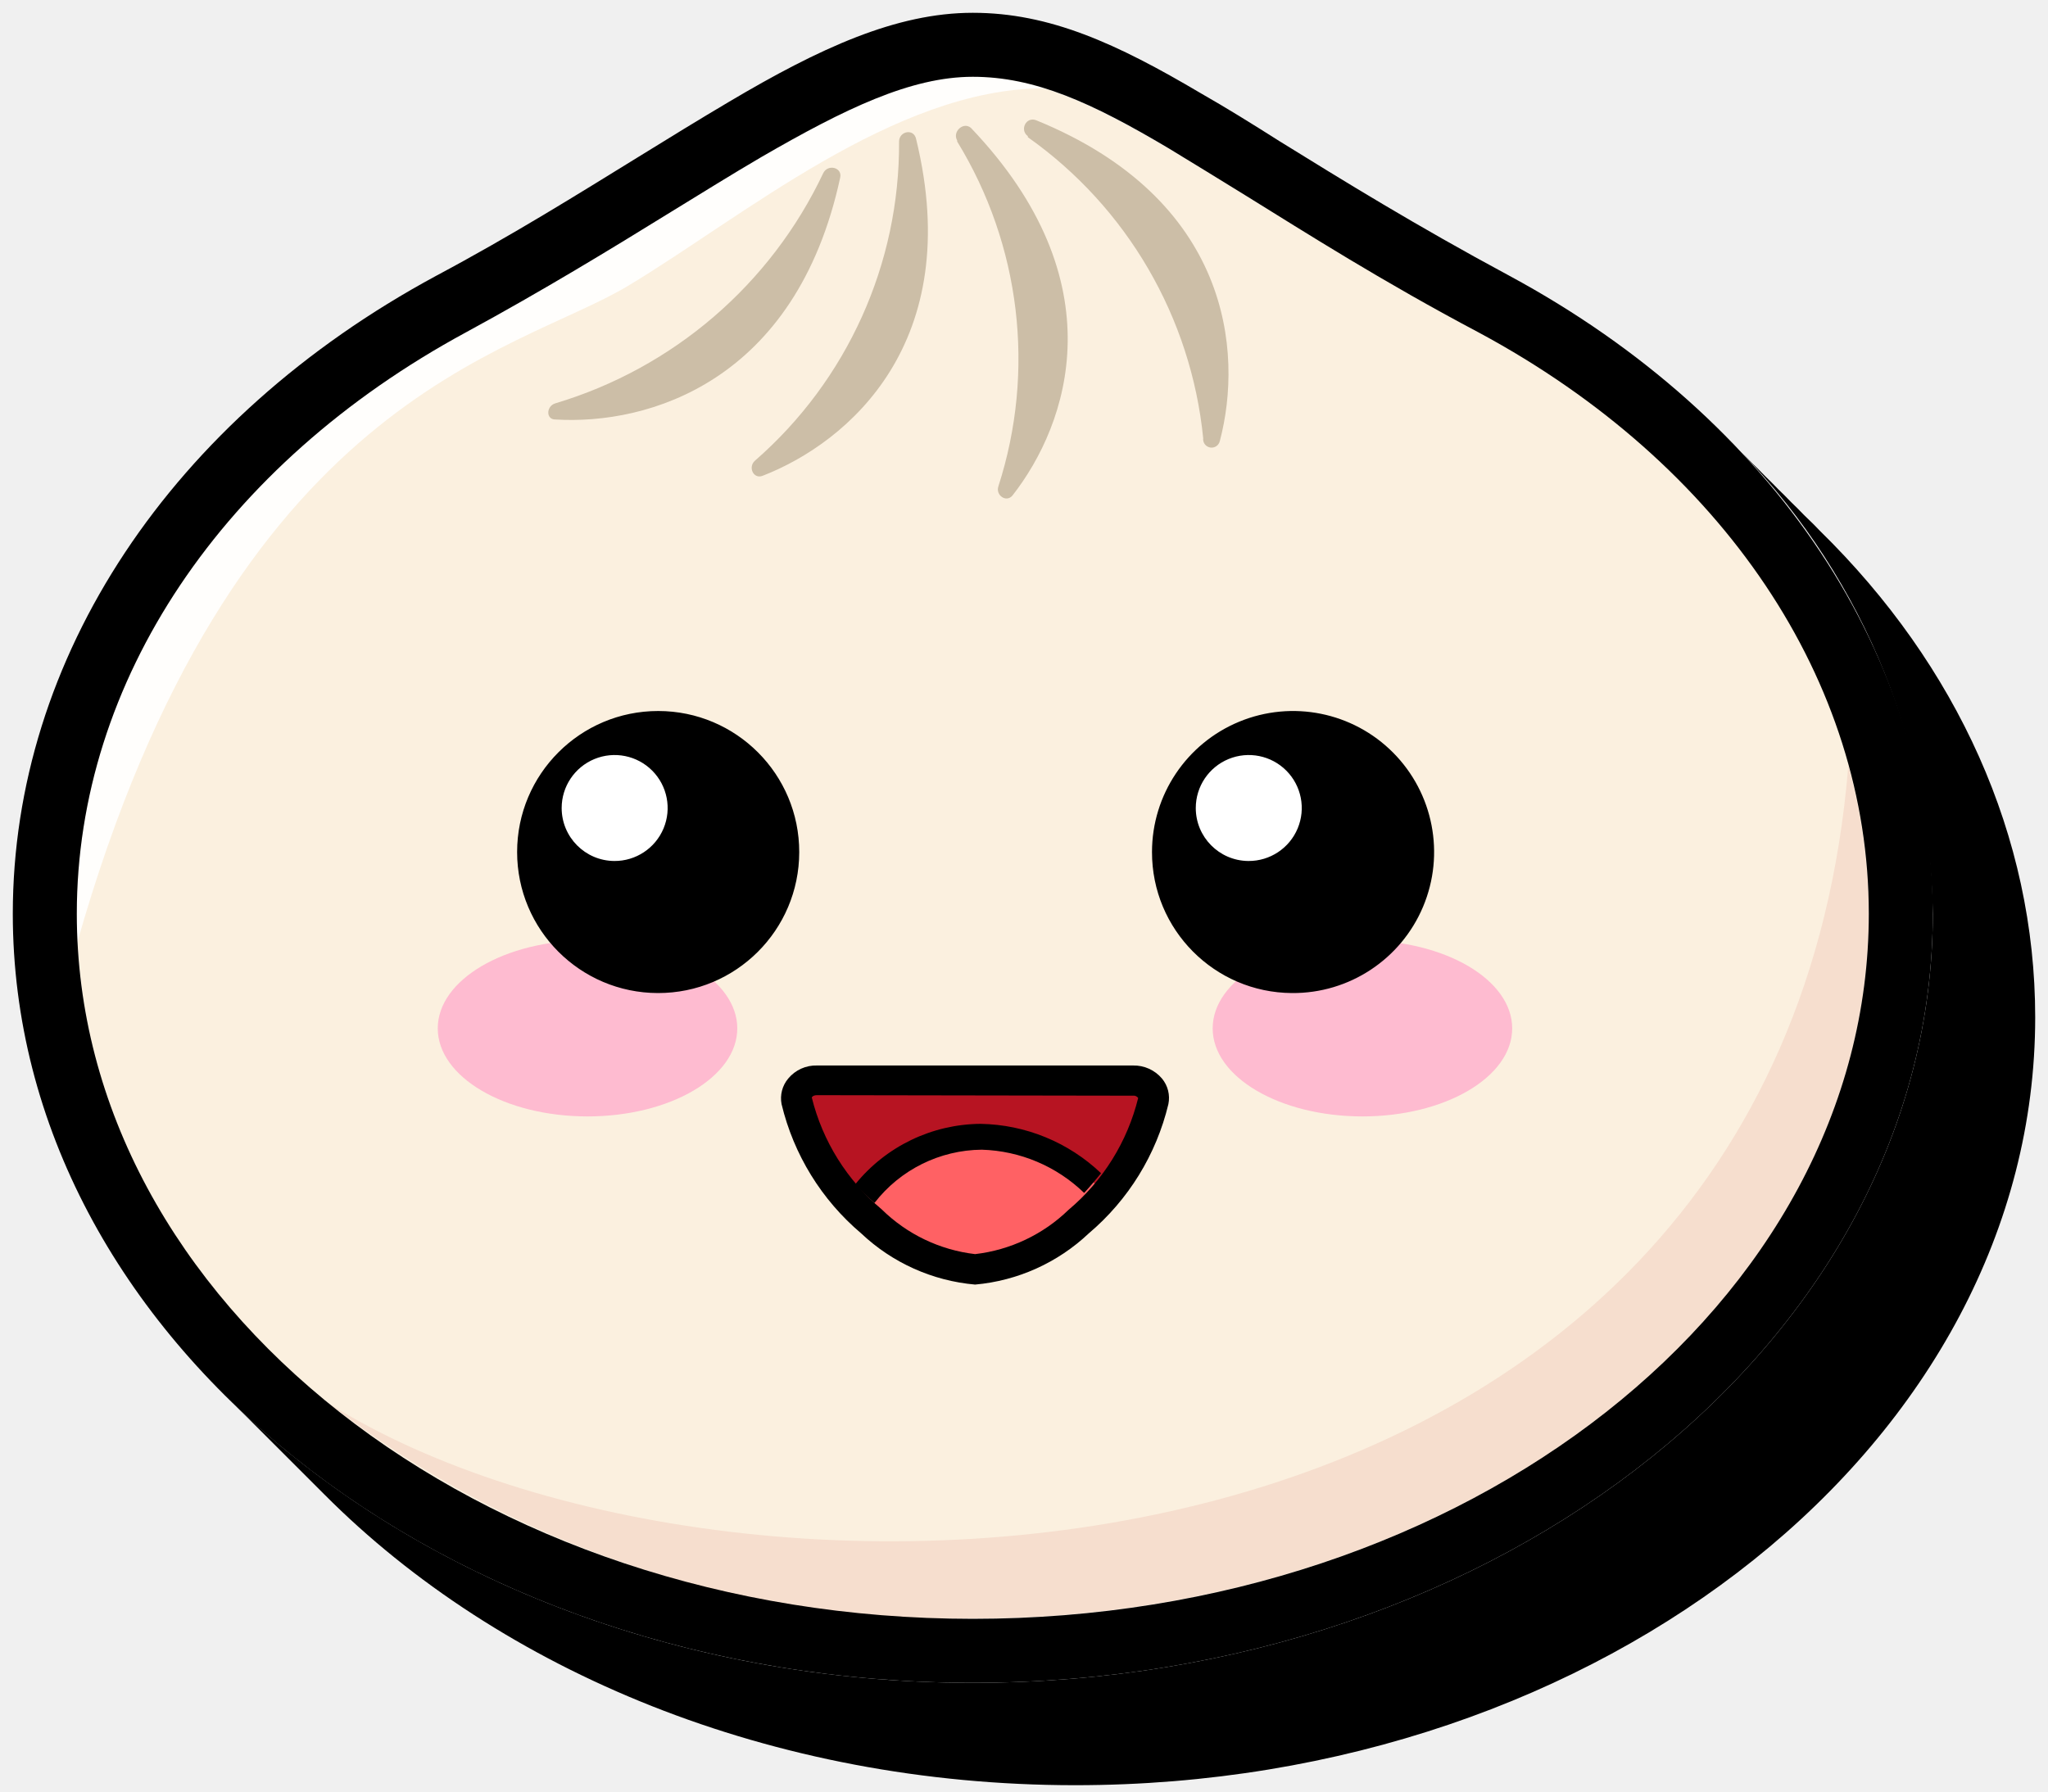
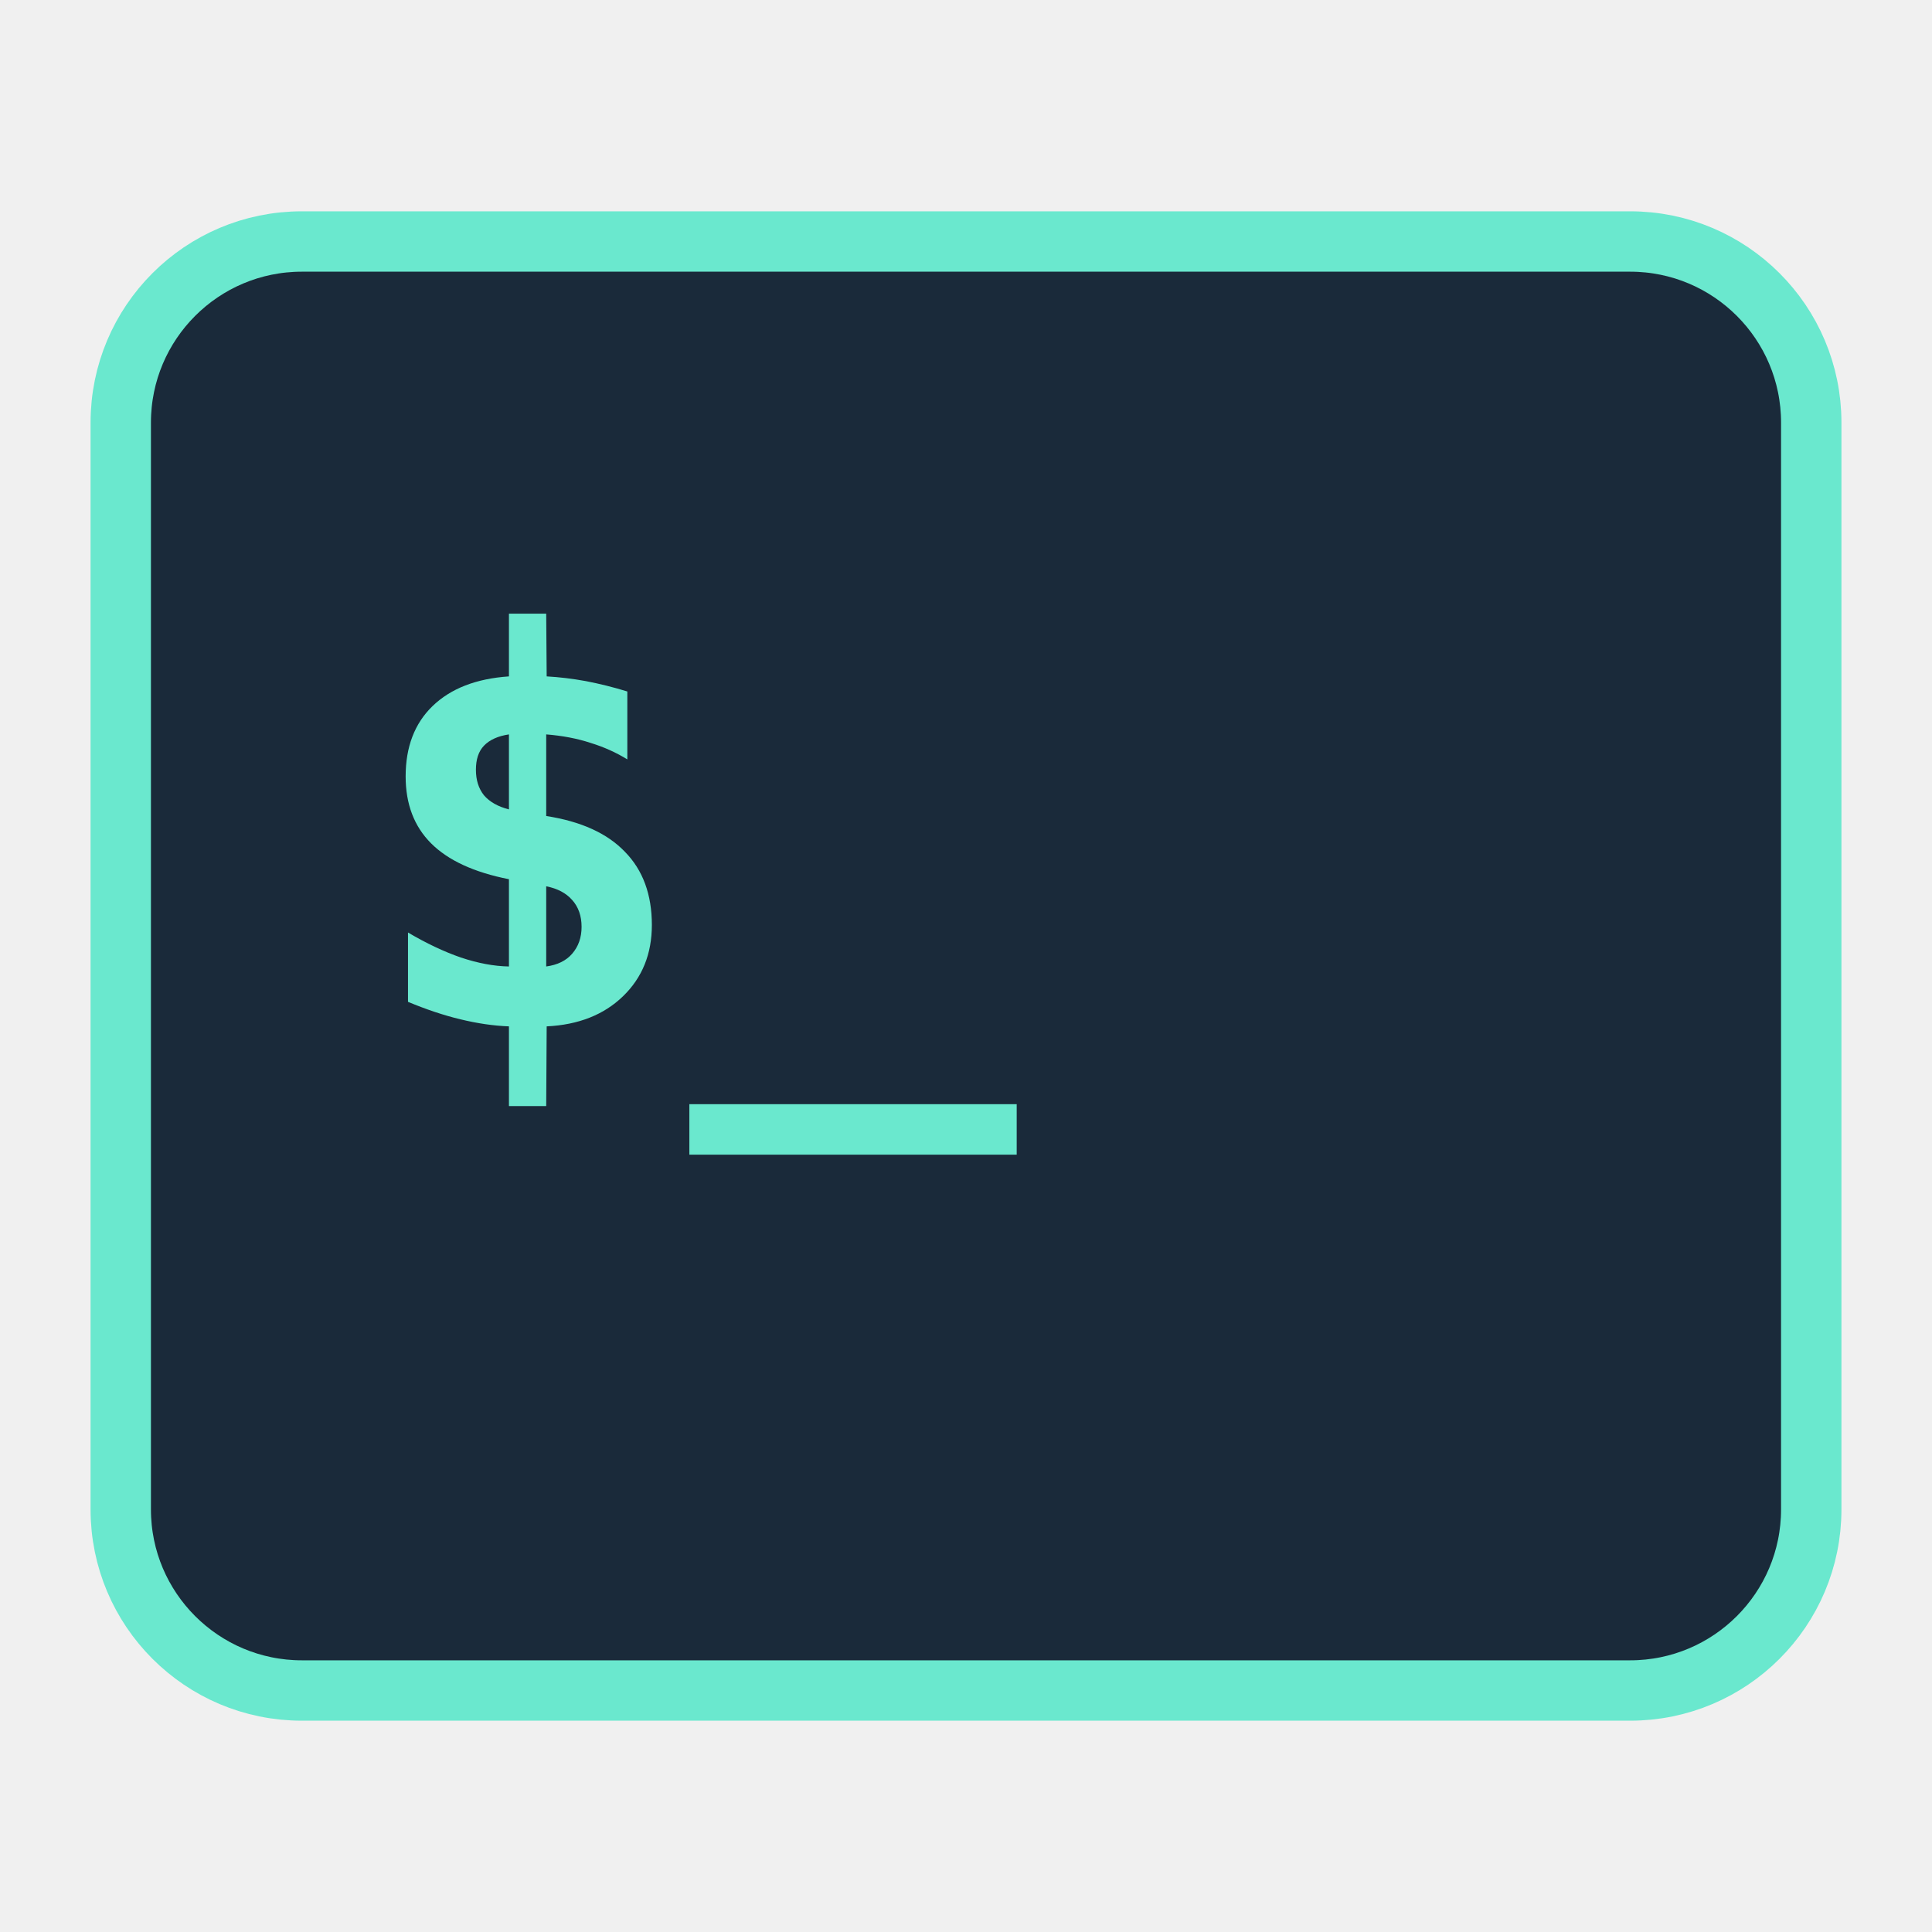
- <svg xmlns="http://www.w3.org/2000/svg" id="Bun" viewBox="0 0 80 70">
-   <path id="Shadow" d="M71.09,20.74c-.16-.17-.33-.34-.5-.5s-.33-.34-.5-.5-.33-.34-.5-.5-.33-.34-.5-.5-.33-.34-.5-.5-.33-.34-.5-.5-.33-.34-.5-.5A26.46,26.46,0,0,1,75.5,35.7c0,16.57-16.82,30.05-37.5,30.05-11.58,0-21.94-4.23-28.83-10.86l.5.5.5.5.5.5.5.5.5.5.5.5.5.5C19.55,65.3,30.14,69.75,42,69.75c20.68,0,37.5-13.48,37.5-30C79.5,32.69,76.46,26,71.09,20.74Z" />
-   <g id="Body">
-     <path id="Background" d="M73,35.7c0,15.21-15.67,27.54-35,27.54S3,50.91,3,35.7C3,26.27,9,17.94,18.22,13S33.18,3,38,3s8.94,4.13,19.78,10C67,17.94,73,26.27,73,35.7Z" style="fill:#fbf0df" />
-     <path id="Bottom_Shadow" data-name="Bottom Shadow" d="M73,35.7a21.67,21.67,0,0,0-.8-5.78c-2.73,33.3-43.35,34.9-59.32,24.94A40,40,0,0,0,38,63.24C57.3,63.24,73,50.89,73,35.7Z" style="fill:#f6dece" />
-     <path id="Light_Shine" data-name="Light Shine" d="M24.53,11.17C29,8.49,34.94,3.46,40.78,3.45A9.29,9.29,0,0,0,38,3c-2.42,0-5,1.25-8.25,3.13-1.13.66-2.3,1.39-3.54,2.15-2.33,1.44-5,3.07-8,4.7C8.69,18.13,3,26.62,3,35.7c0,.4,0,.8,0,1.19C9.06,15.48,20.07,13.85,24.53,11.17Z" style="fill:#fffefc" />
-     <path id="Top" d="M35.12,5.53A16.41,16.41,0,0,1,29.49,18c-.28.25-.06.73.3.59,3.37-1.31,7.92-5.23,6-13.14C35.71,5,35.12,5.12,35.12,5.53Zm2.27,0A16.24,16.24,0,0,1,39,19c-.12.35.31.65.55.36C41.74,16.56,43.65,11,37.93,5,37.64,4.74,37.19,5.14,37.39,5.49Zm2.76-.17A16.42,16.42,0,0,1,47,17.12a.33.33,0,0,0,.65.11c.92-3.49.4-9.44-7.17-12.53C40.08,4.54,39.82,5.08,40.15,5.32ZM21.69,15.76a16.94,16.94,0,0,0,10.47-9c.18-.36.75-.22.66.18-1.73,8-7.52,9.67-11.12,9.45C21.32,16.4,21.33,15.87,21.69,15.76Z" style="fill:#ccbea7;fill-rule:evenodd" />
-     <path id="Outline" d="M38,65.75C17.32,65.75.5,52.27.5,35.7c0-10,6.18-19.33,16.53-24.92,3-1.6,5.57-3.21,7.86-4.62,1.26-.78,2.45-1.51,3.6-2.19C32,1.89,35,.5,38,.5s5.62,1.2,8.9,3.14c1,.57,2,1.19,3.07,1.87,2.49,1.54,5.3,3.28,9,5.27C69.32,16.37,75.5,25.69,75.5,35.7,75.5,52.27,58.68,65.75,38,65.75ZM38,3c-2.42,0-5,1.25-8.25,3.13-1.13.66-2.3,1.39-3.54,2.15-2.33,1.44-5,3.07-8,4.7C8.69,18.13,3,26.62,3,35.7,3,50.89,18.7,63.25,38,63.25S73,50.89,73,35.7C73,26.62,67.31,18.13,57.78,13,54,11,51.05,9.12,48.66,7.64c-1.09-.67-2.09-1.29-3-1.84C42.63,4,40.42,3,38,3Z" />
-   </g>
-   <g id="Mouth">
-     <g id="Background-2" data-name="Background">
-       <path d="M45.05,43a8.93,8.93,0,0,1-2.92,4.71,6.81,6.81,0,0,1-4,1.88A6.84,6.84,0,0,1,34,47.71,8.93,8.93,0,0,1,31.12,43a.72.72,0,0,1,.8-.81H44.26A.72.72,0,0,1,45.05,43Z" style="fill:#b71422" />
-     </g>
-     <g id="Tongue">
-       <path id="Background-3" data-name="Background" d="M34,47.79a6.91,6.91,0,0,0,4.12,1.9,6.91,6.91,0,0,0,4.11-1.9,10.63,10.63,0,0,0,1-1.07,6.83,6.83,0,0,0-4.9-2.31,6.15,6.15,0,0,0-5,2.78C33.56,47.4,33.76,47.6,34,47.79Z" style="fill:#ff6164" />
-       <path id="Outline-2" data-name="Outline" d="M34.16,47a5.36,5.36,0,0,1,4.19-2.08,6,6,0,0,1,4,1.69c.23-.25.45-.51.66-.77a7,7,0,0,0-4.71-1.93,6.36,6.36,0,0,0-4.89,2.36A9.53,9.53,0,0,0,34.16,47Z" />
-     </g>
-     <path id="Outline-3" data-name="Outline" d="M38.09,50.19a7.42,7.42,0,0,1-4.45-2,9.52,9.52,0,0,1-3.11-5.05,1.2,1.2,0,0,1,.26-1,1.41,1.41,0,0,1,1.13-.51H44.26a1.44,1.44,0,0,1,1.13.51,1.19,1.19,0,0,1,.25,1h0a9.52,9.52,0,0,1-3.11,5.05A7.42,7.42,0,0,1,38.09,50.19Zm-6.17-7.4c-.16,0-.2.07-.21.09a8.29,8.29,0,0,0,2.73,4.37A6.23,6.23,0,0,0,38.09,49a6.28,6.28,0,0,0,3.65-1.73,8.3,8.3,0,0,0,2.72-4.37.21.21,0,0,0-.2-.09Z" />
-   </g>
-   <g id="Face">
-     <ellipse id="Right_Blush" data-name="Right Blush" cx="53.22" cy="40.18" rx="5.85" ry="3.44" style="fill:#febbd0" />
-     <ellipse id="Left_Bluch" data-name="Left Bluch" cx="22.95" cy="40.18" rx="5.85" ry="3.44" style="fill:#febbd0" />
-     <path id="Eyes" d="M25.7,38.8a5.51,5.51,0,1,0-5.5-5.51A5.51,5.51,0,0,0,25.7,38.8Zm24.77,0A5.51,5.51,0,1,0,45,33.29,5.5,5.5,0,0,0,50.47,38.8Z" style="fill-rule:evenodd" />
-     <path id="Iris" d="M24,33.64a2.07,2.07,0,1,0-2.06-2.07A2.07,2.07,0,0,0,24,33.64Zm24.77,0a2.07,2.07,0,1,0-2.06-2.07A2.07,2.07,0,0,0,48.75,33.64Z" style="fill:#fff;fill-rule:evenodd" />
-   </g>
+ <svg xmlns="http://www.w3.org/2000/svg" viewBox="0 0 64 64">
+   <rect x="4" y="8" width="56" height="48" rx="6" fill="#1a2a3a" stroke="#6ae8ce" stroke-width="2" />
+   <text x="12" y="34" font-family="monospace" font-size="18" font-weight="bold" fill="#6ae8ce">$_</text>
</svg>
